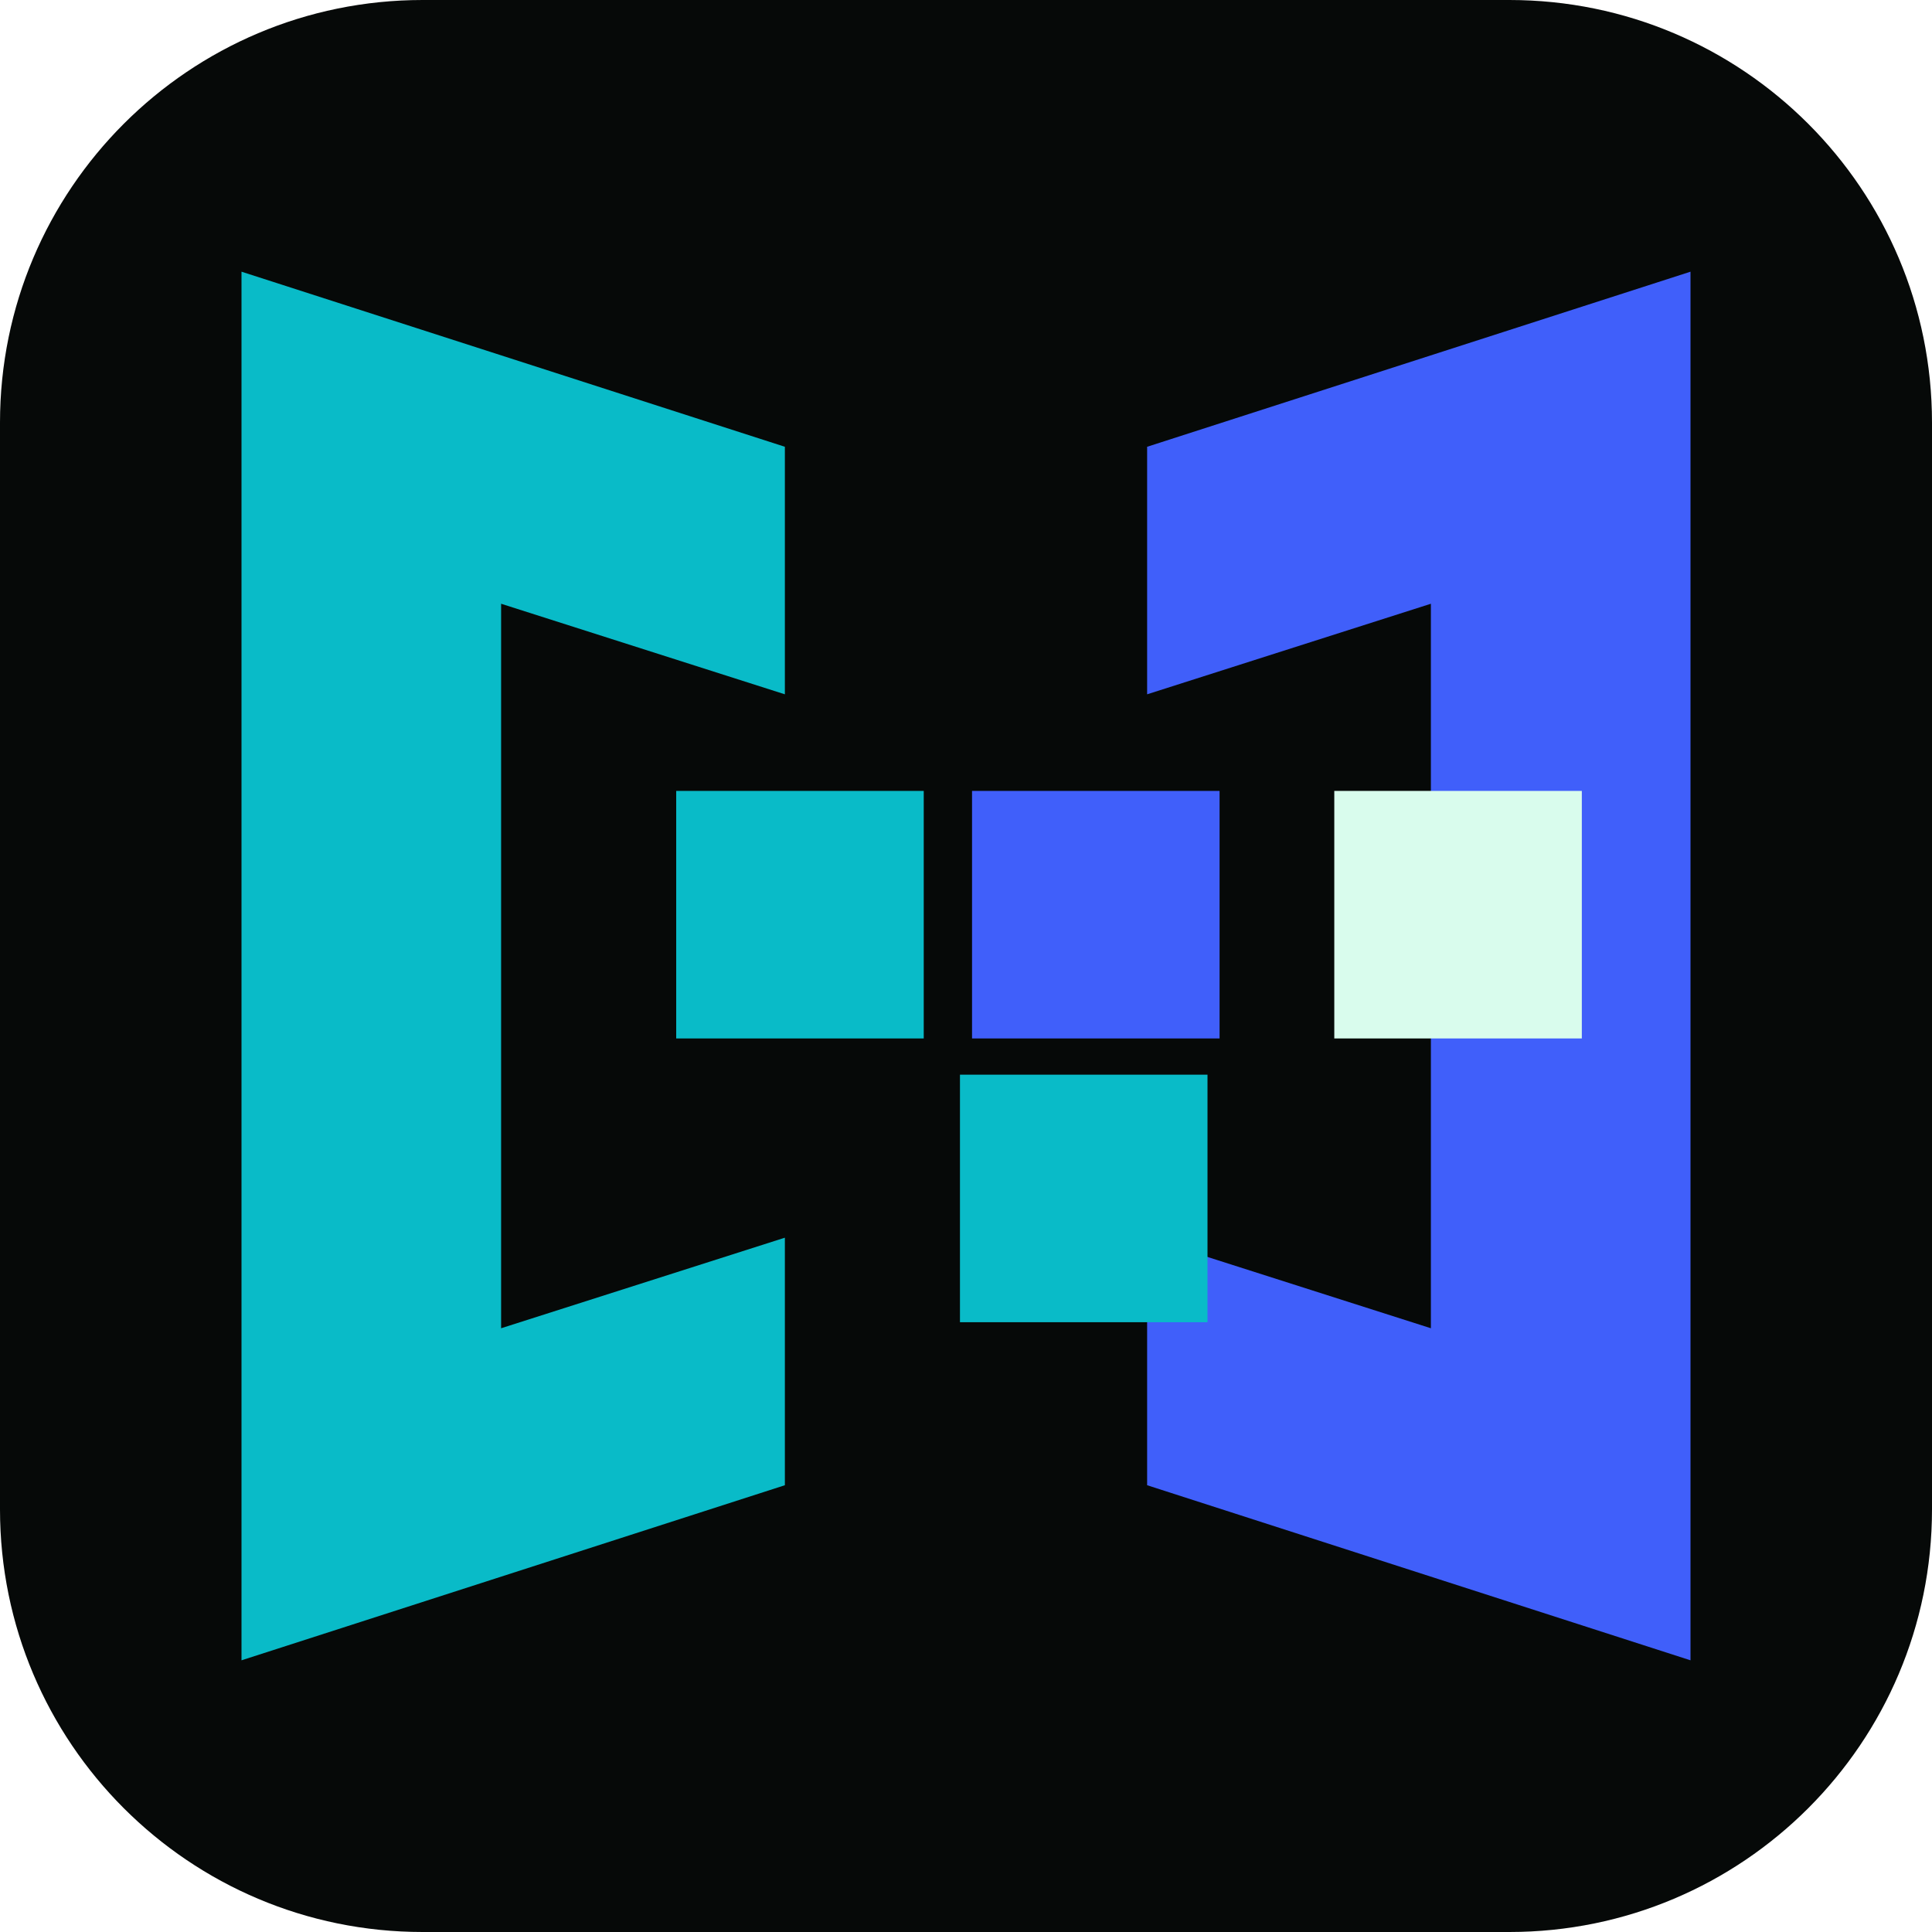
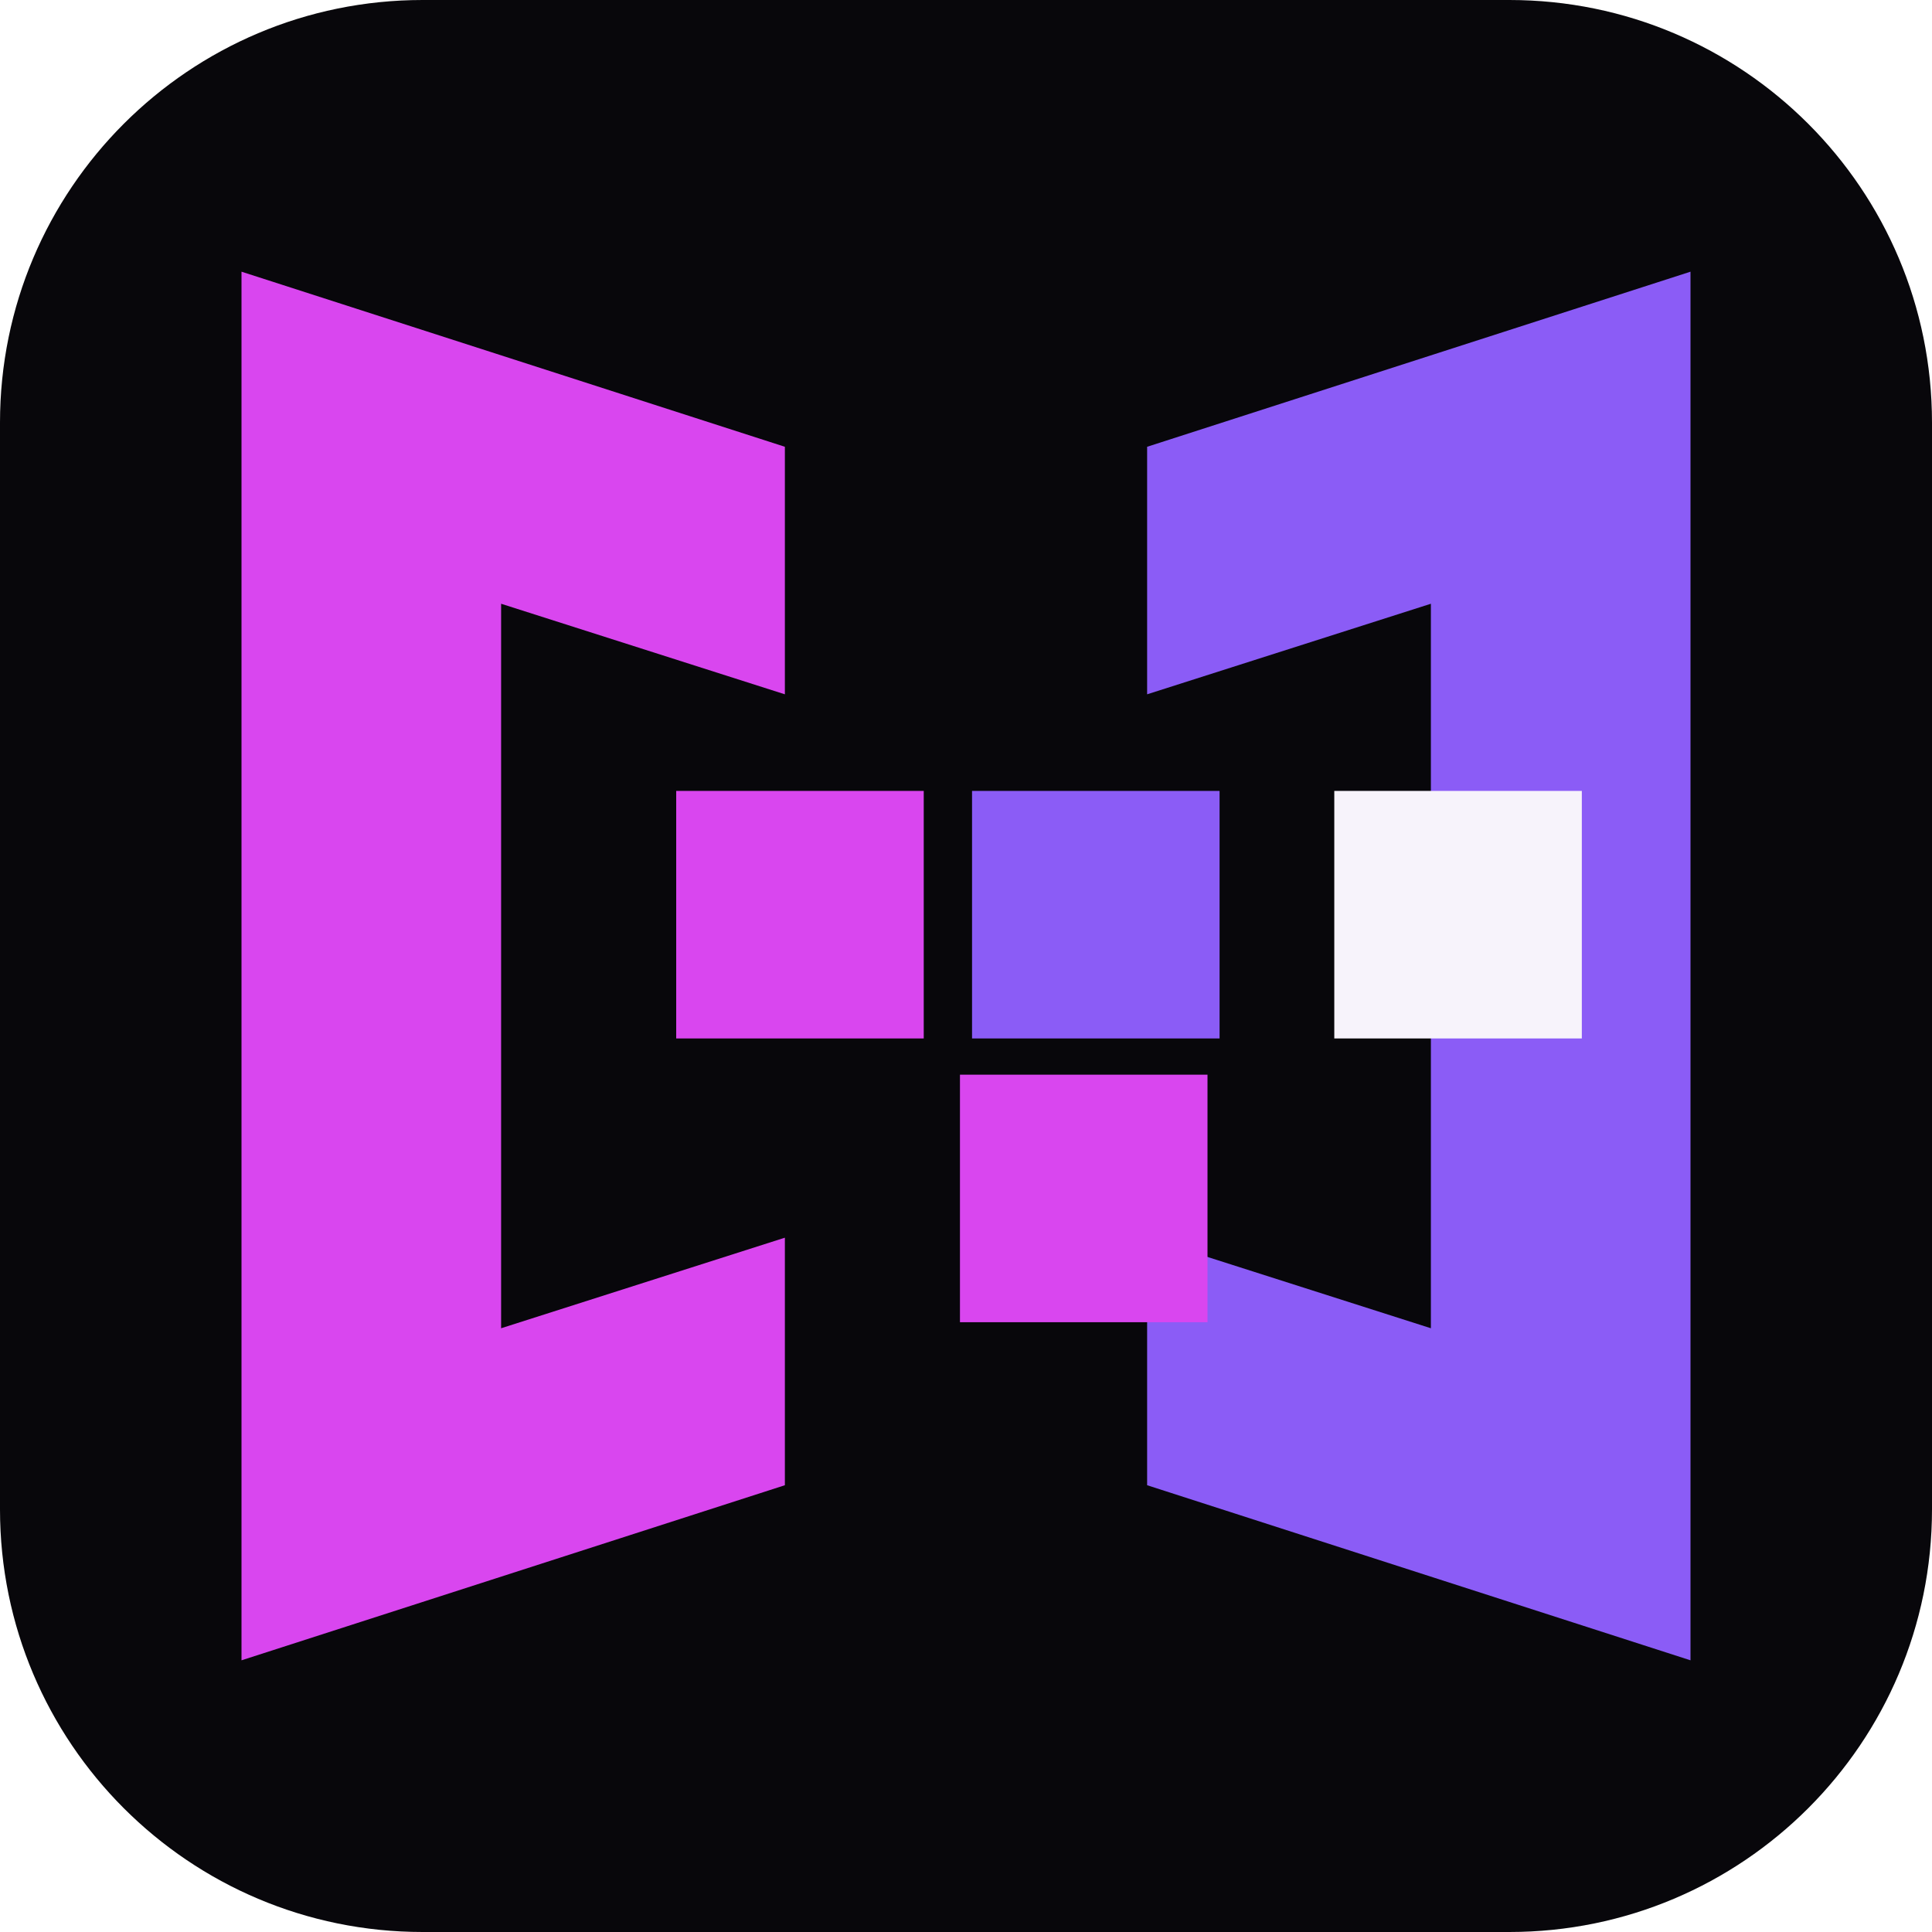
<svg xmlns="http://www.w3.org/2000/svg" viewBox="0 0 32 32">
-   <rect width="32" height="32" rx="7" fill="#060908" />
-   <path d="M4 4.5 13 7.4v4.1L8.3 10v12l4.7-1.5v4.1L4 27.5Z" fill="#09BBC8" />
-   <path d="m28 4.5-9 2.9v4.1l4.7-1.5v12L19 20.5v4.1l9 2.9Z" fill="#405FFA" />
-   <path fill="#09BBC8" d="M11.2 13.1h4.1v4.1h-4.1zM15.9 17.8H20v4.1h-4.1z" />
-   <path fill="#405FFA" d="M16.1 13.1h4.1v4.1h-4.1z" />
-   <path fill="#D9FCED" d="M22.1 13.1h4.1v4.1h-4.1z" />
+   <rect width="32" height="32" rx="7" fill="#08070b" />
+   <path d="M4 4.5 13 7.4v4.1L8.3 10v12l4.7-1.5v4.1L4 27.5Z" fill="#d946ef" />
+   <path d="m28 4.5-9 2.9v4.1l4.7-1.5v12L19 20.5v4.1l9 2.9Z" fill="#8b5cf6" />
+   <path fill="#d946ef" d="M11.2 13.1h4.1v4.1h-4.1zM15.9 17.8H20v4.1h-4.1z" />
+   <path fill="#8b5cf6" d="M16.1 13.1h4.1v4.1h-4.1z" />
+   <path fill="#f7f3fb" d="M22.1 13.1h4.1v4.1h-4.1z" />
</svg>
